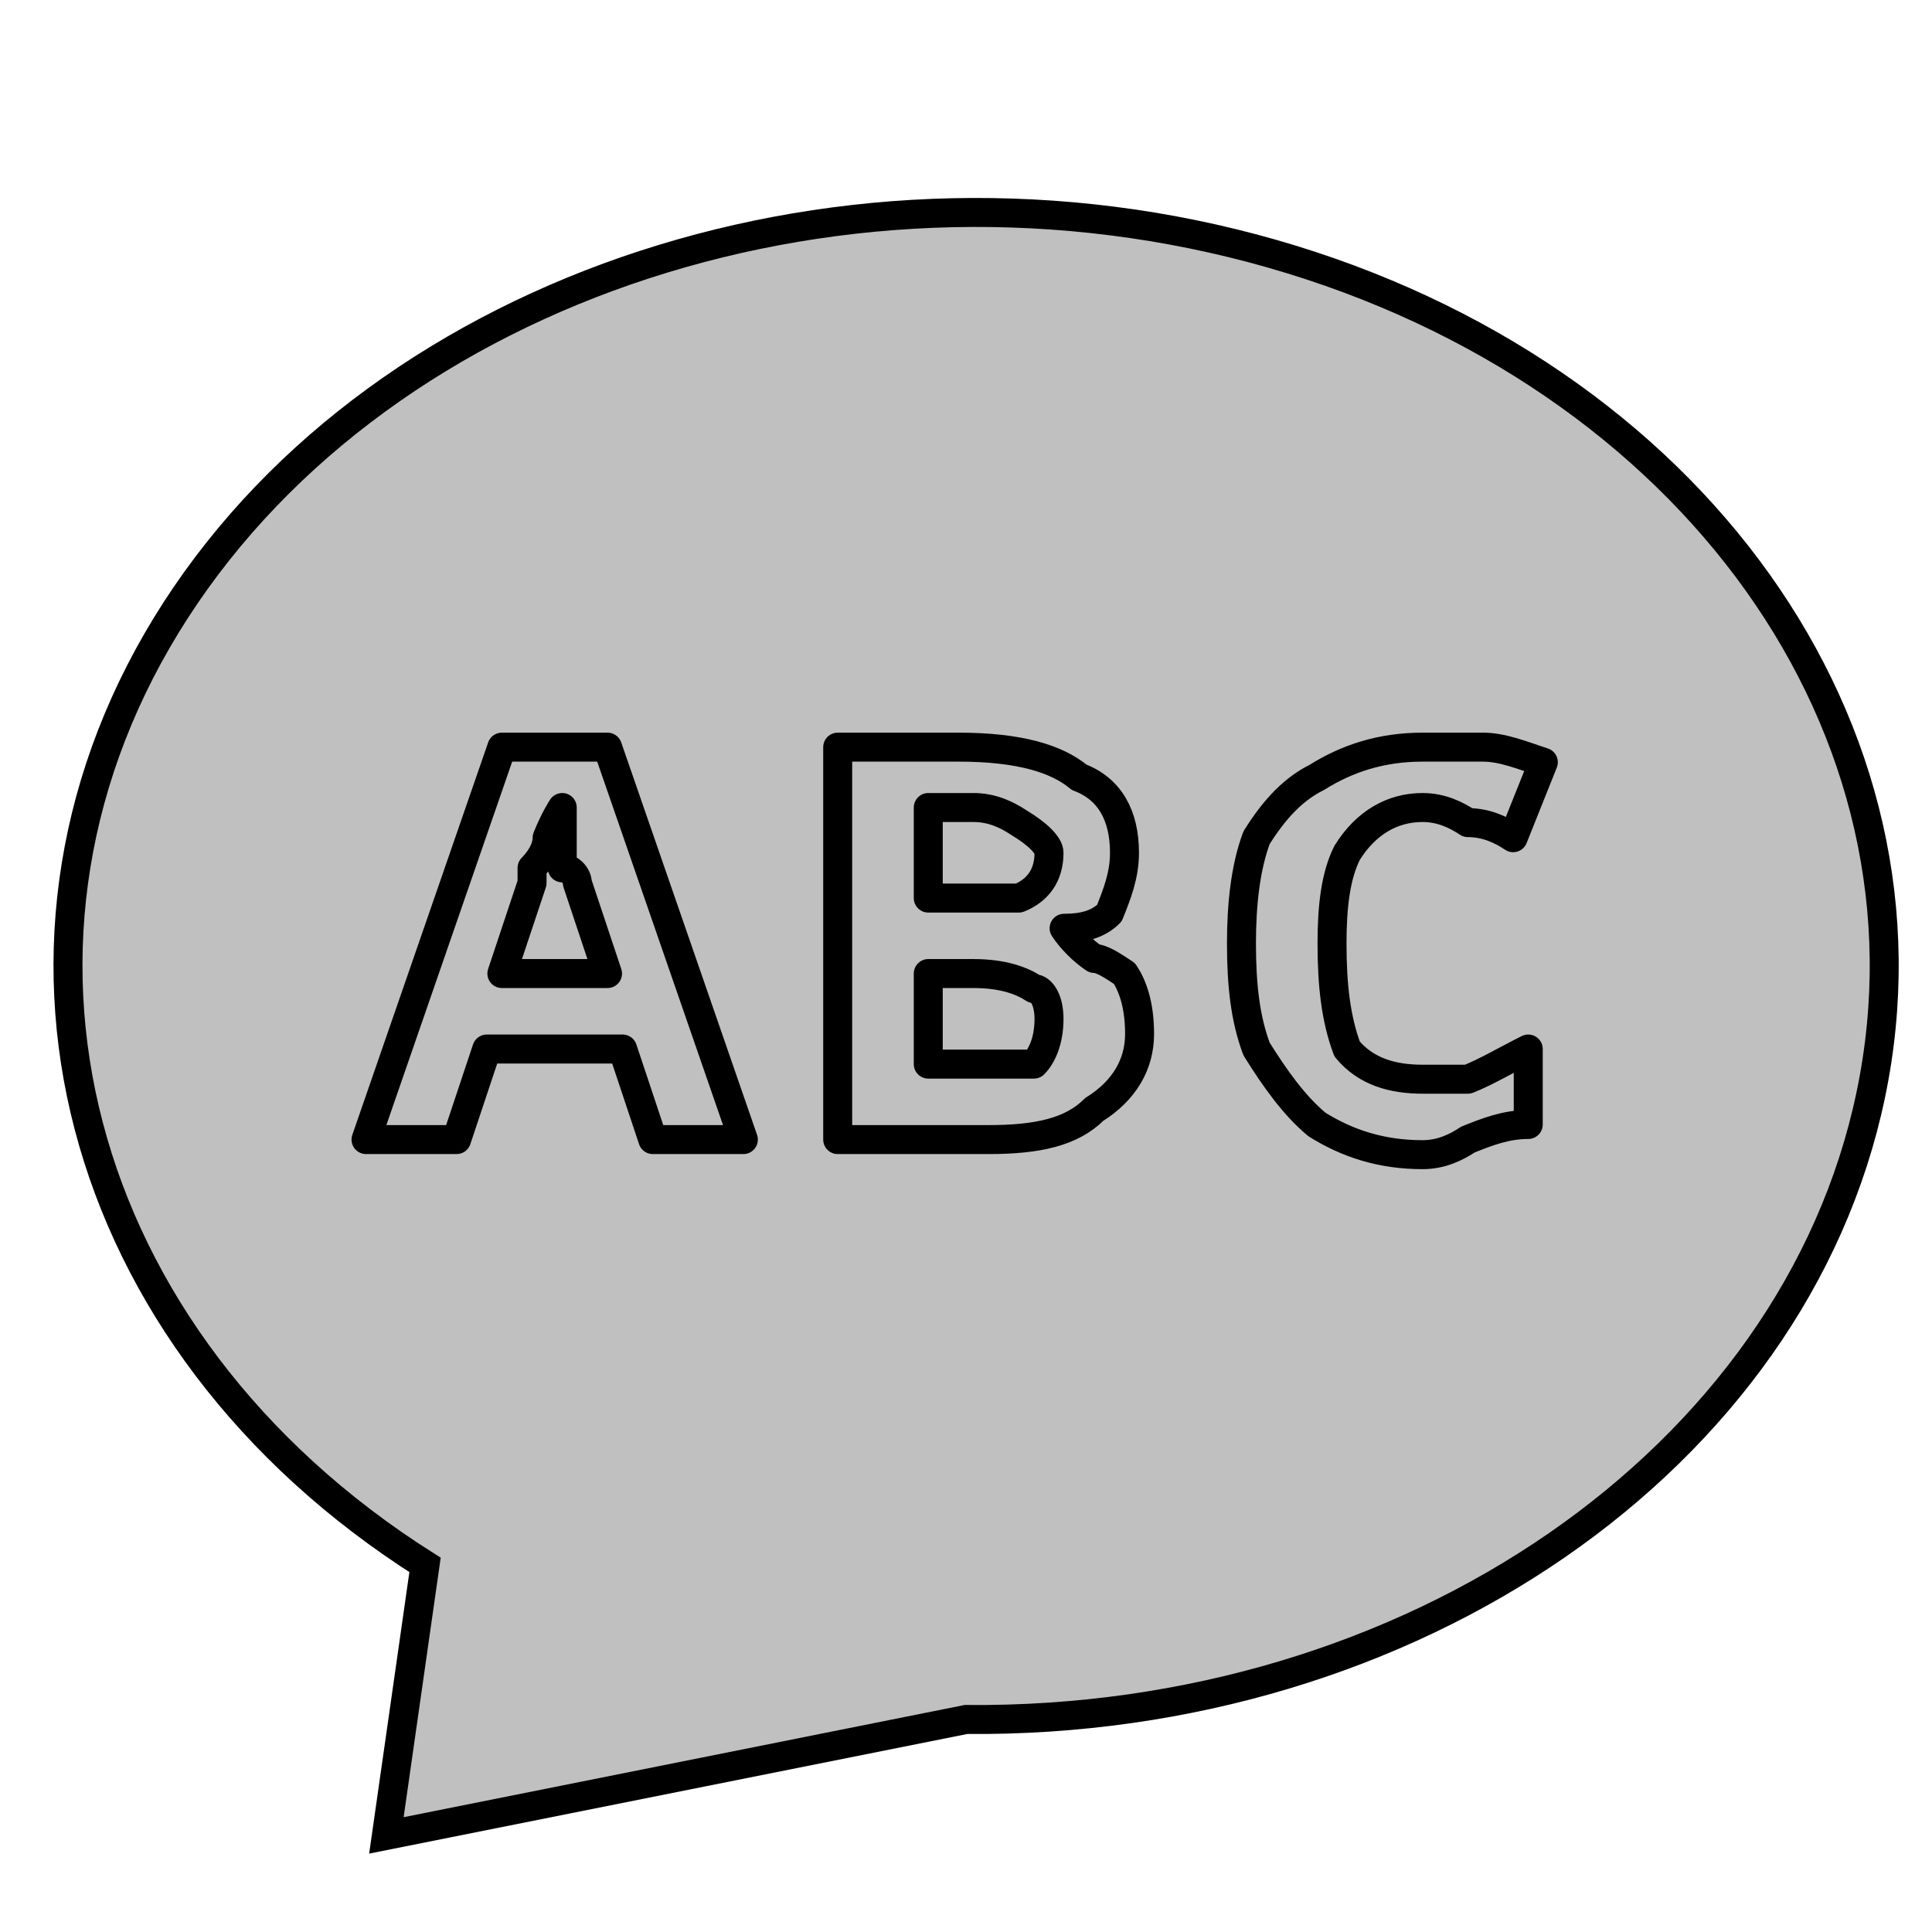
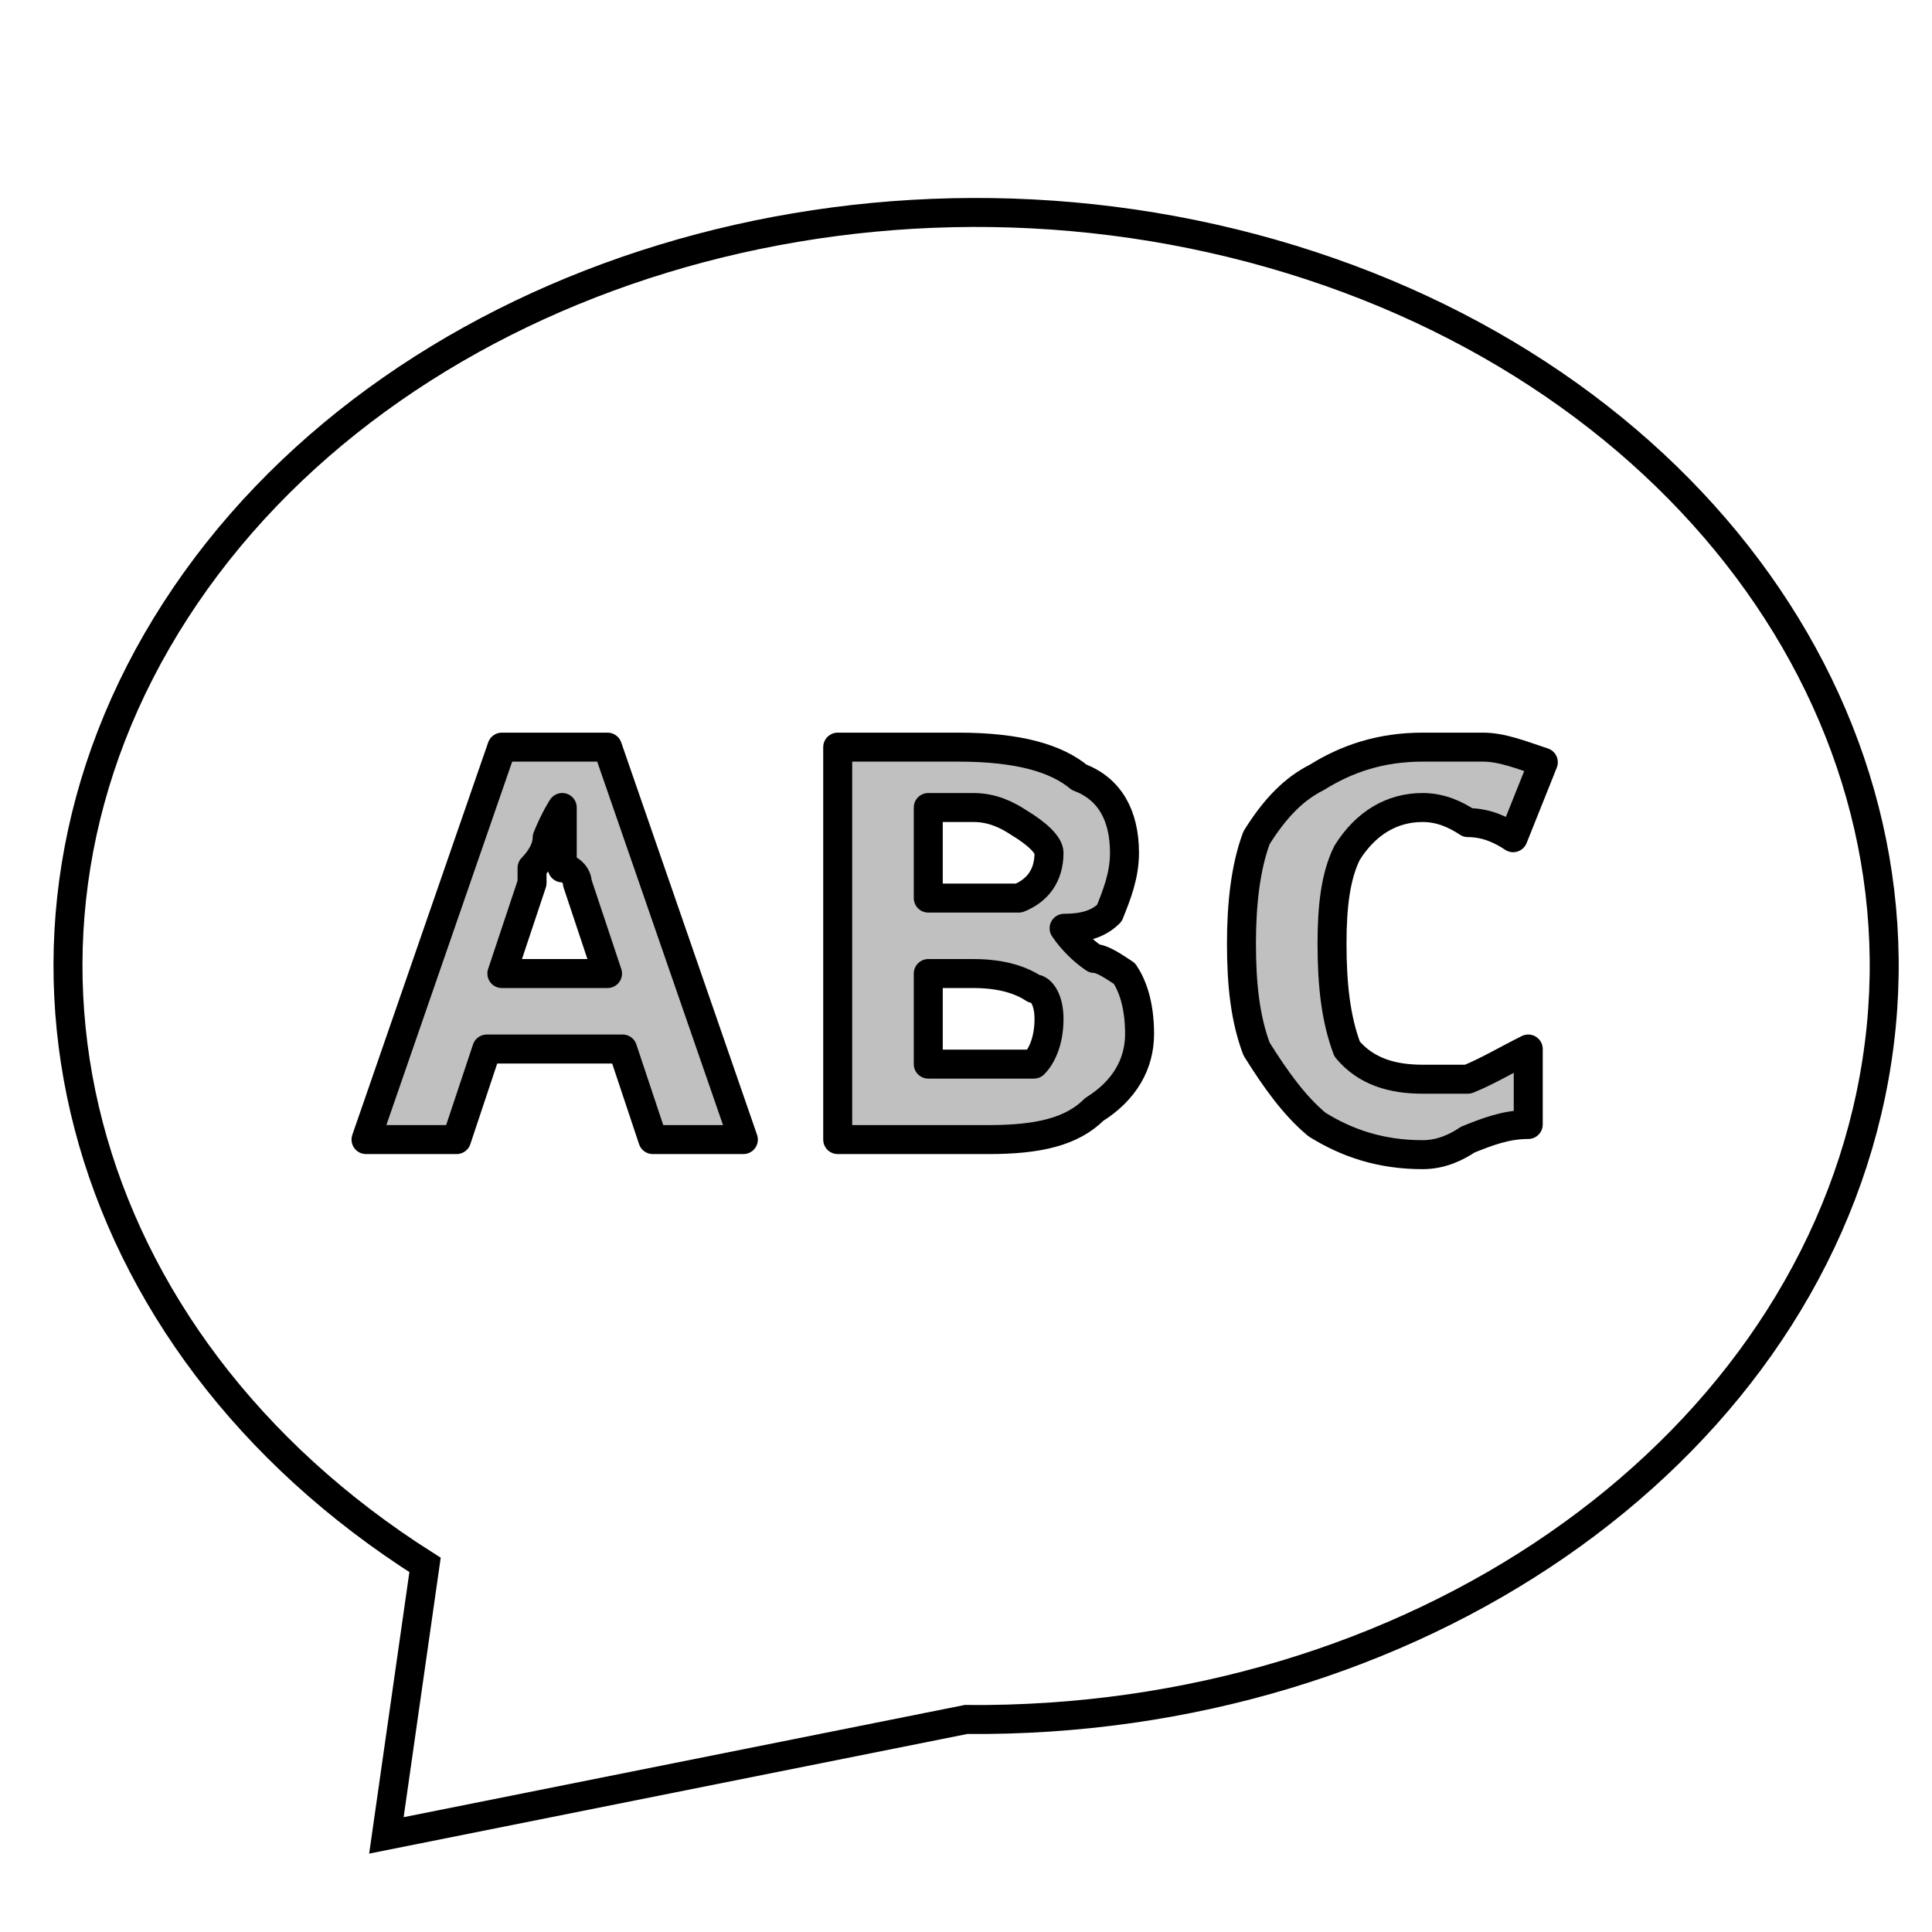
<svg xmlns="http://www.w3.org/2000/svg" viewBox="-1 -1 2 2" height="100px" width="100px">
  <g fill="silver" stroke="black" stroke-width="0.03">
-     <path d="M -0.56,0.62 A 0.94,0.78 0.0 1,1 0.0,0.78 L -0.6,0.9 Z" />
+     <path fill="none" d="M -0.56,0.62 A 0.94,0.78 0.0 1,1 0.0,0.78 L -0.6,0.9 Z" />
    <text x="0" y="0.18" text-anchor="middle" font-family="Verdana" font-size="0.57" font-weight="bold" letter-spacing="0.05" stroke-linejoin="round" stroke-linecap="round">
            ABC
        </text>
  </g>
</svg>
